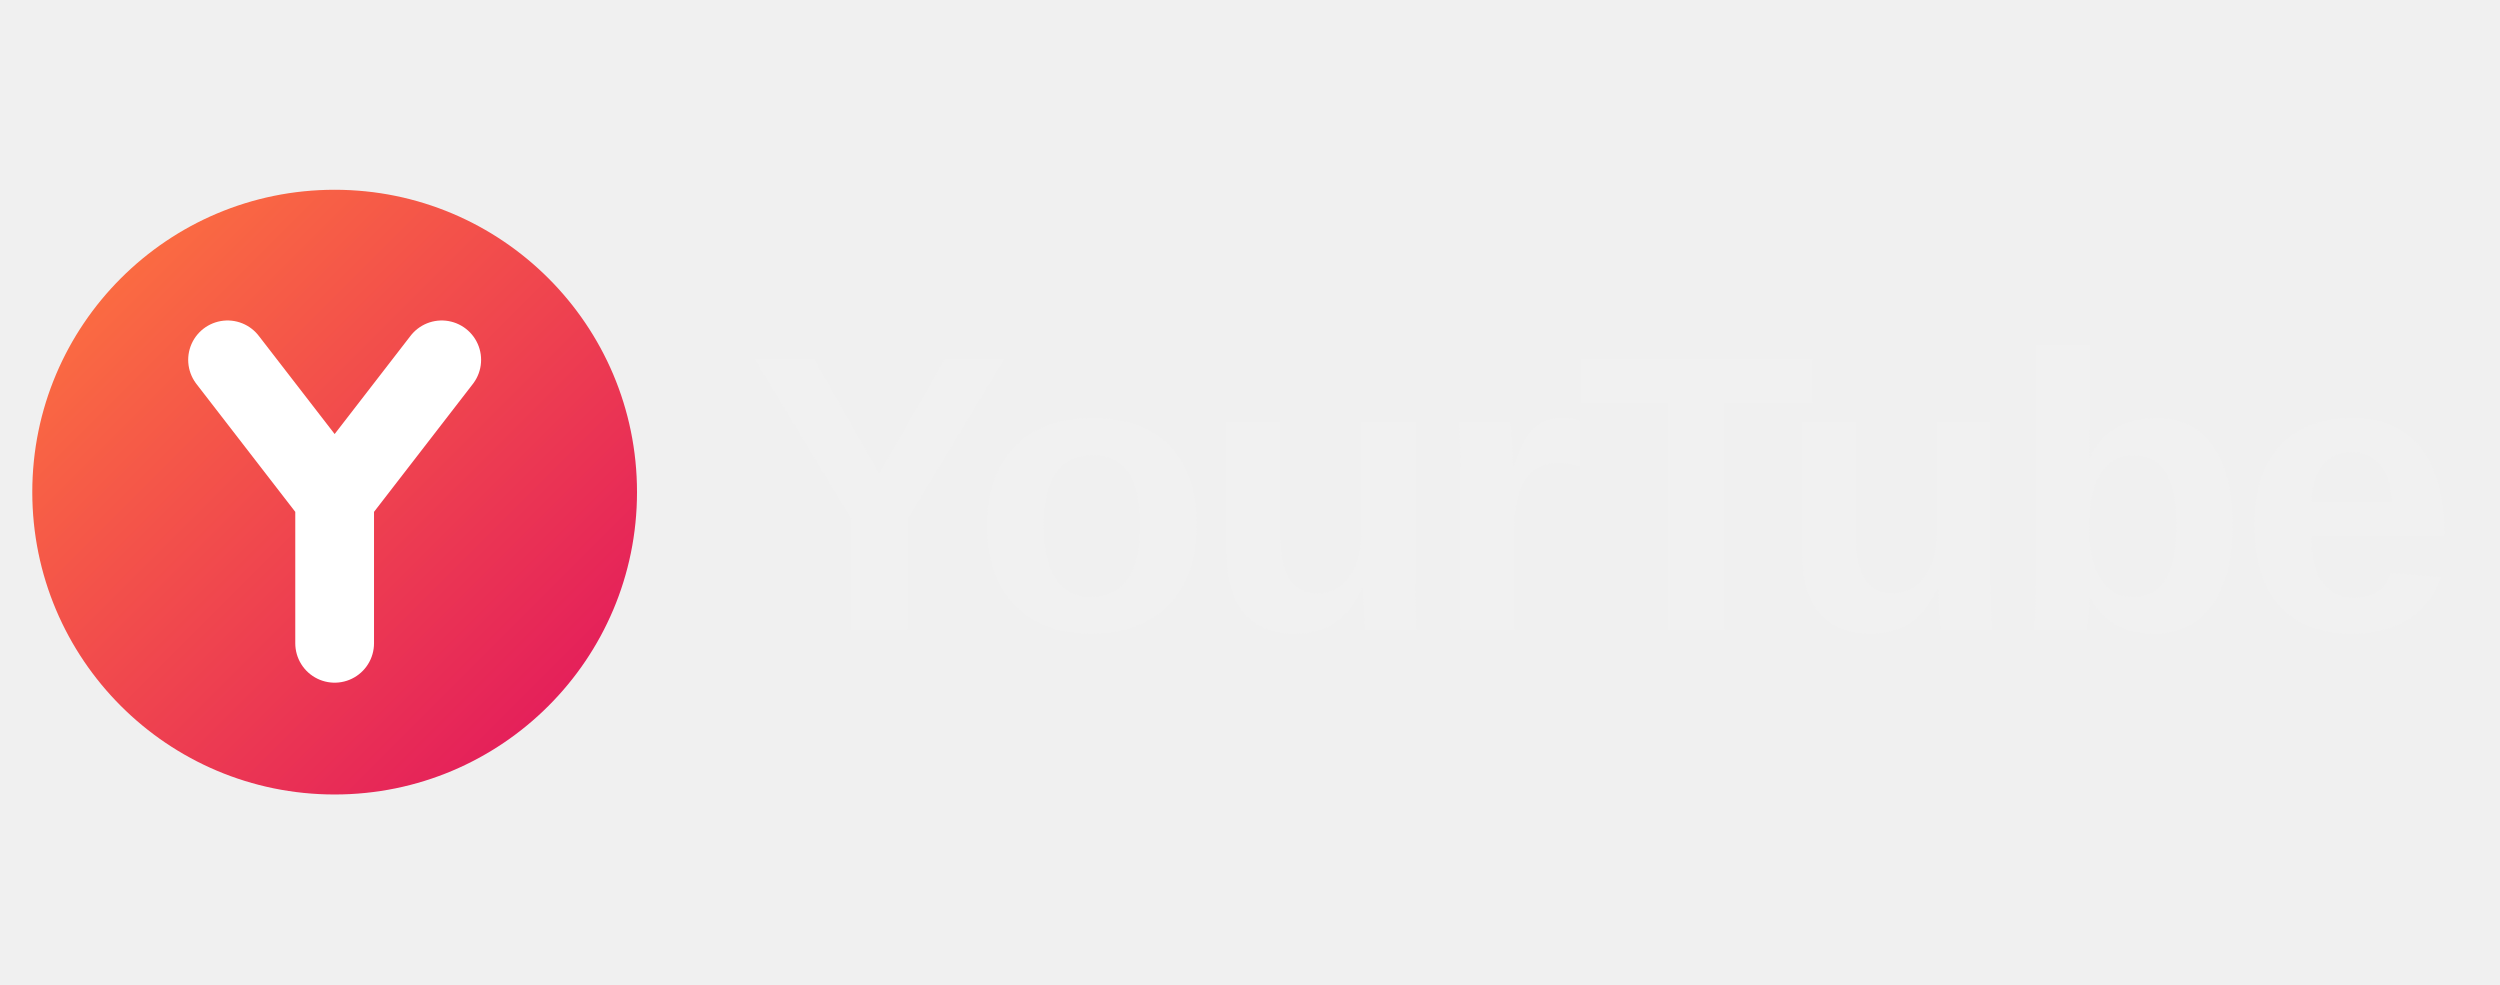
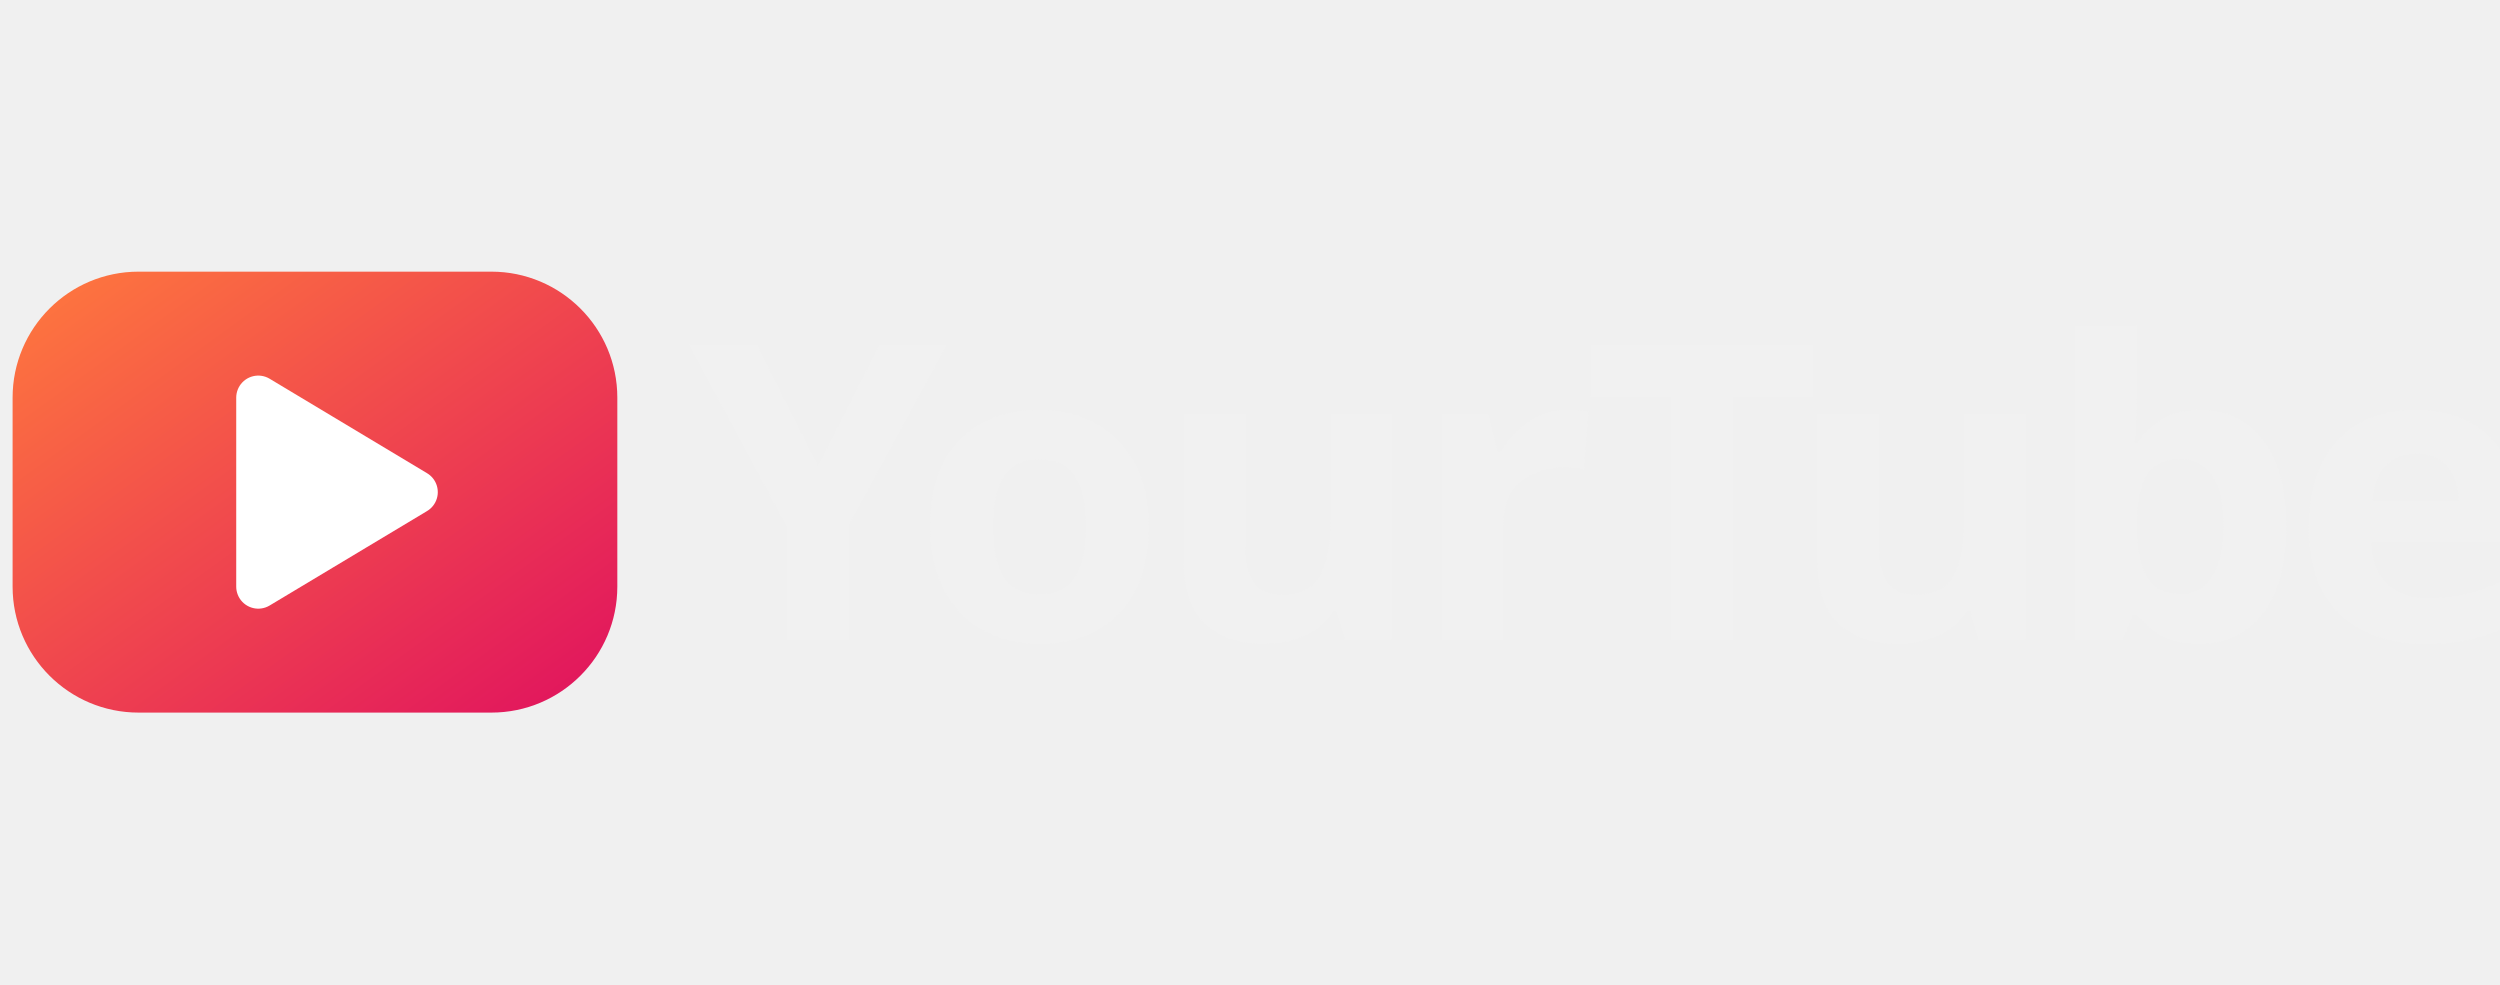
<svg xmlns="http://www.w3.org/2000/svg" width="254" height="100" viewBox="0 0 254 100">
-   <g transform="translate(2,18) scale(0.64)">
+   <style>@font-face{font-family:YTRoboto;font-weight:700;src:url(__ROBOTO_BOLD__)}text{font-family:YTRoboto;font-weight:700;fill:#F1F1F1;letter-spacing:-1.5px}</style>
+   <g transform="translate(0,18) scale(0.64)">
    <defs>
      <linearGradient id="g" x1="0" y1="0" x2="1" y2="1">
        <stop offset="0" stop-color="#FF7A3D" />
        <stop offset="1" stop-color="#E0115F" />
      </linearGradient>
    </defs>
-     <circle cx="50" cy="50" r="48" fill="url(#g)" />
-     <path d="M33 29 L50 51 L67 29 M50 51 L50 74" fill="none" stroke="#fff" stroke-width="12.5" stroke-linecap="round" stroke-linejoin="round" />
+     <rect x="2" y="15" width="96" height="70" rx="20" fill="url(#g)" />
+     <path d="M41 35 L41 65 L66 50 Z" fill="#fff" stroke="#fff" stroke-width="7" stroke-linejoin="round" />
  </g>
-   <text x="76" y="64" font-size="40" font-family="-apple-system, 'SF Pro Display', 'Helvetica Neue', Arial, sans-serif" font-weight="700" fill="#F1F1F1" letter-spacing="-1">YourTube</text>
+   <text x="70" y="65" font-size="42">YourTube</text>
</svg>
